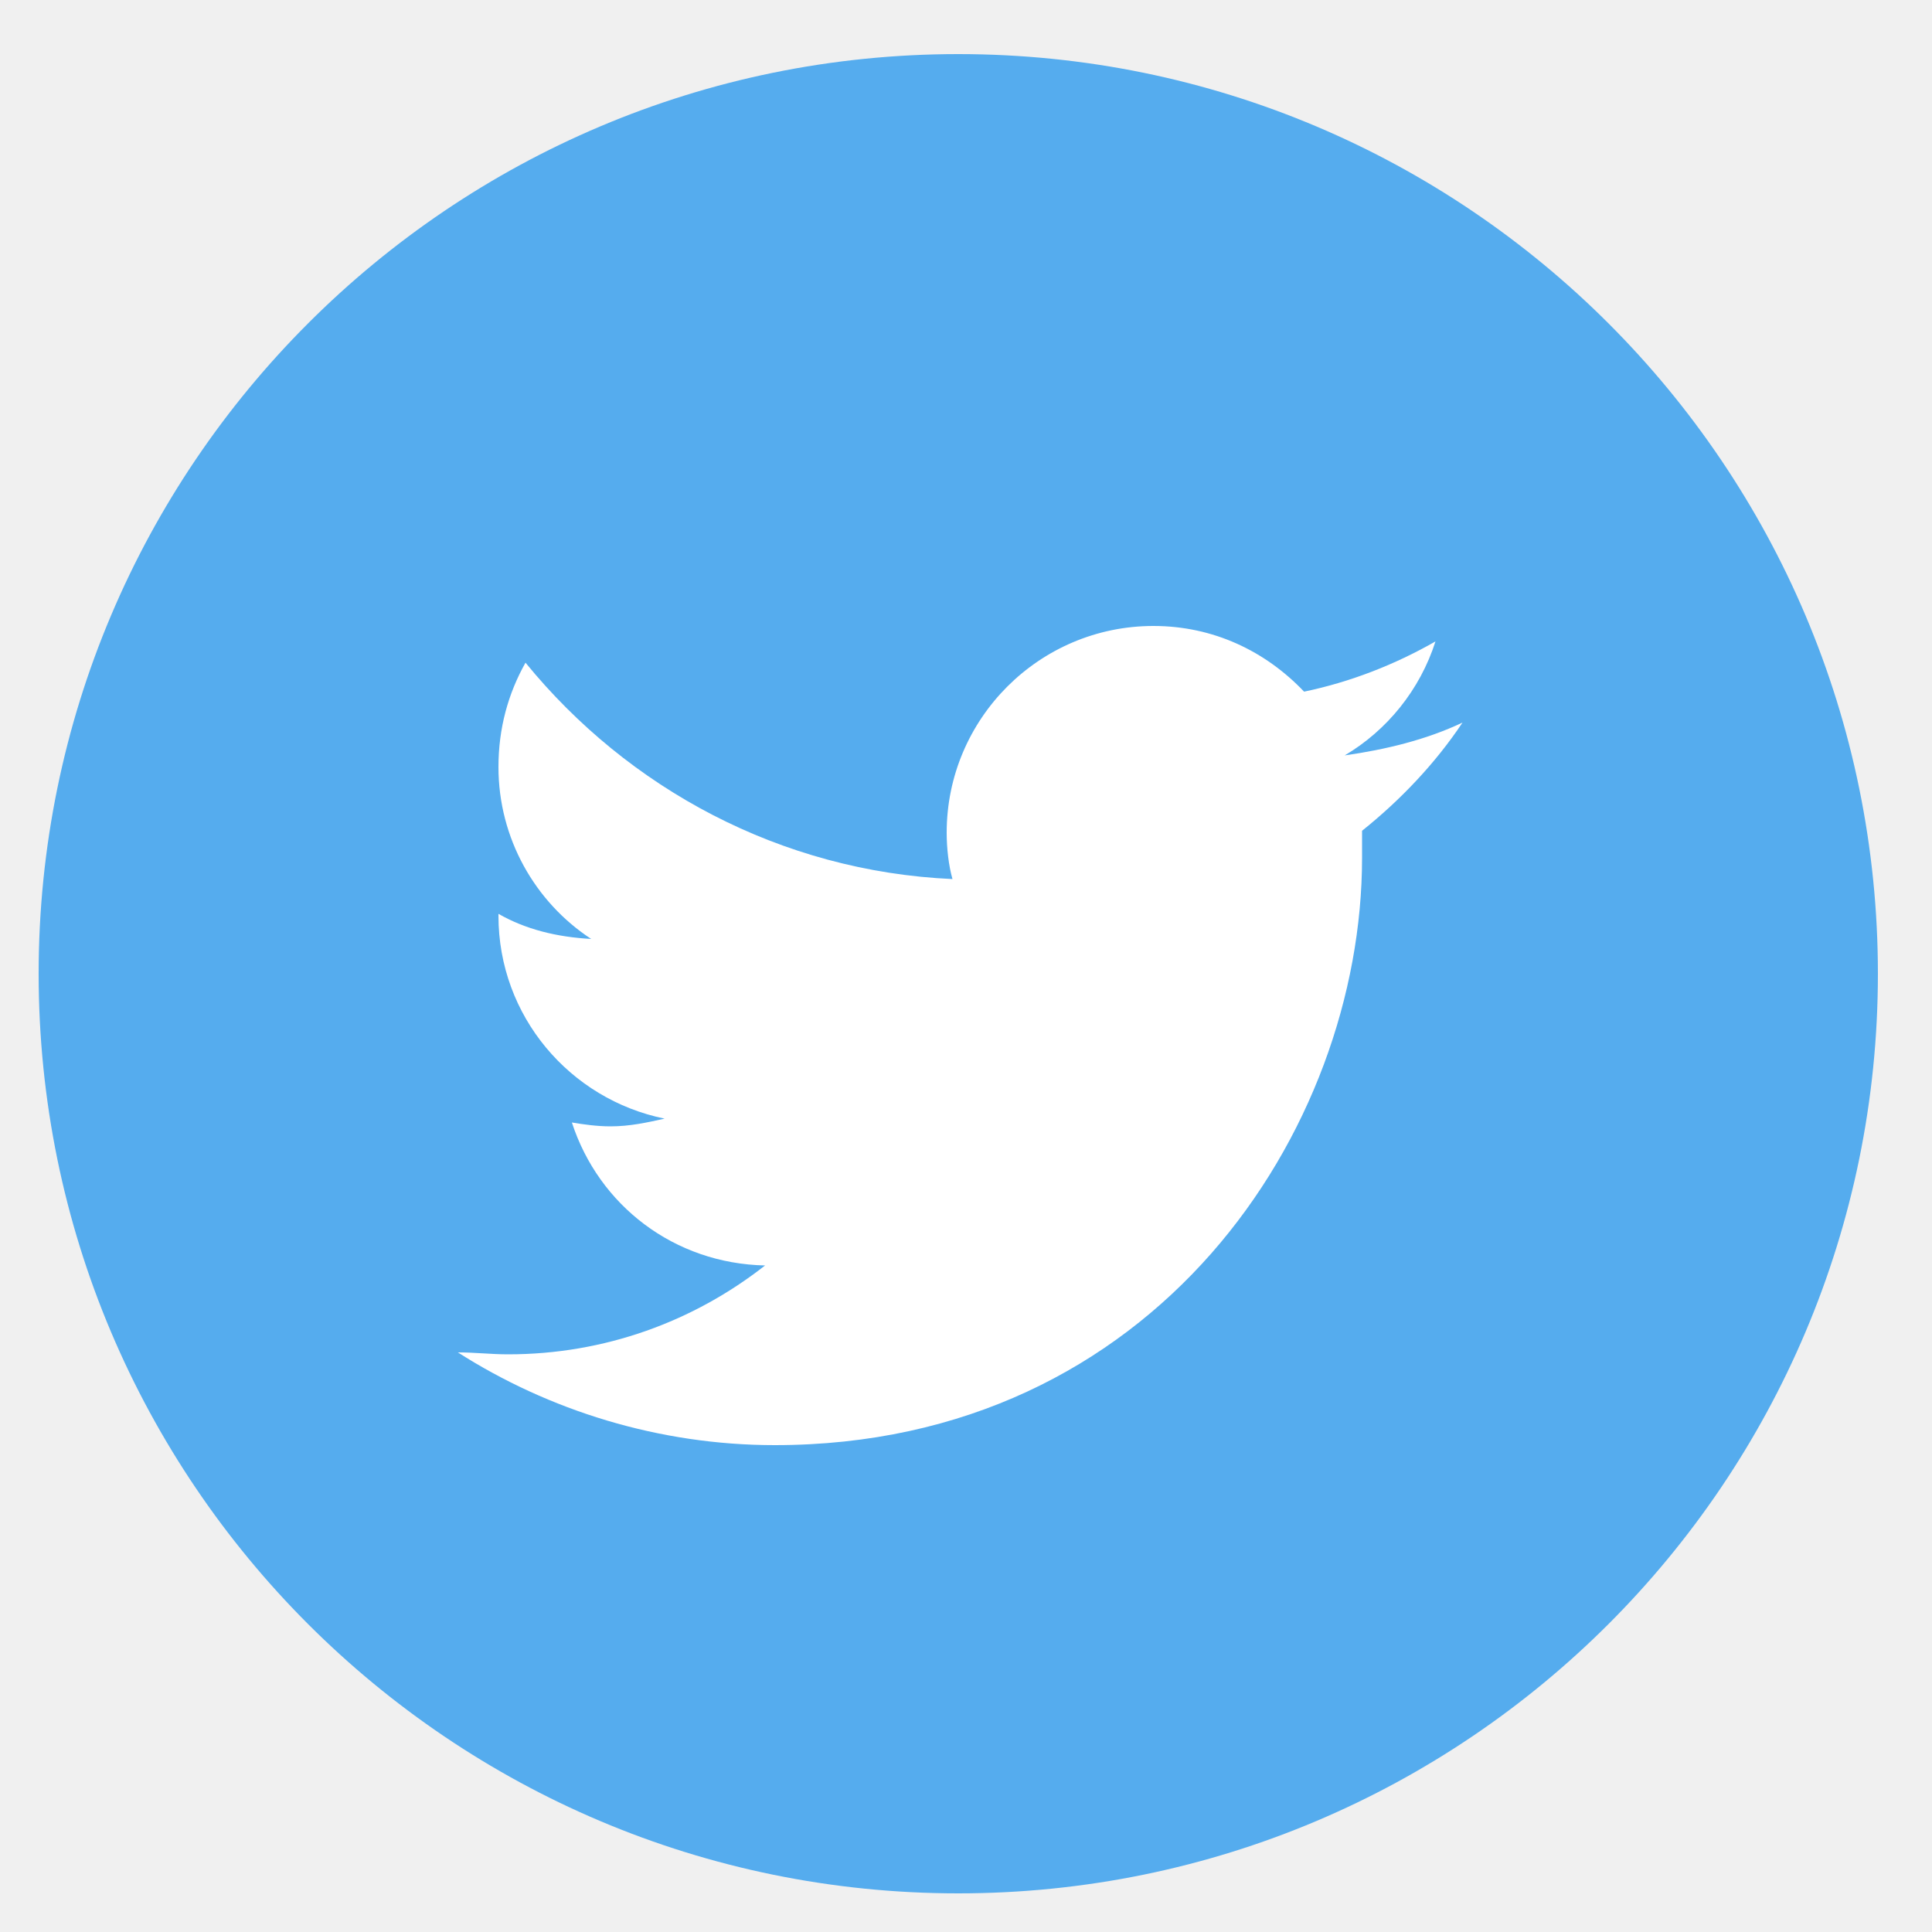
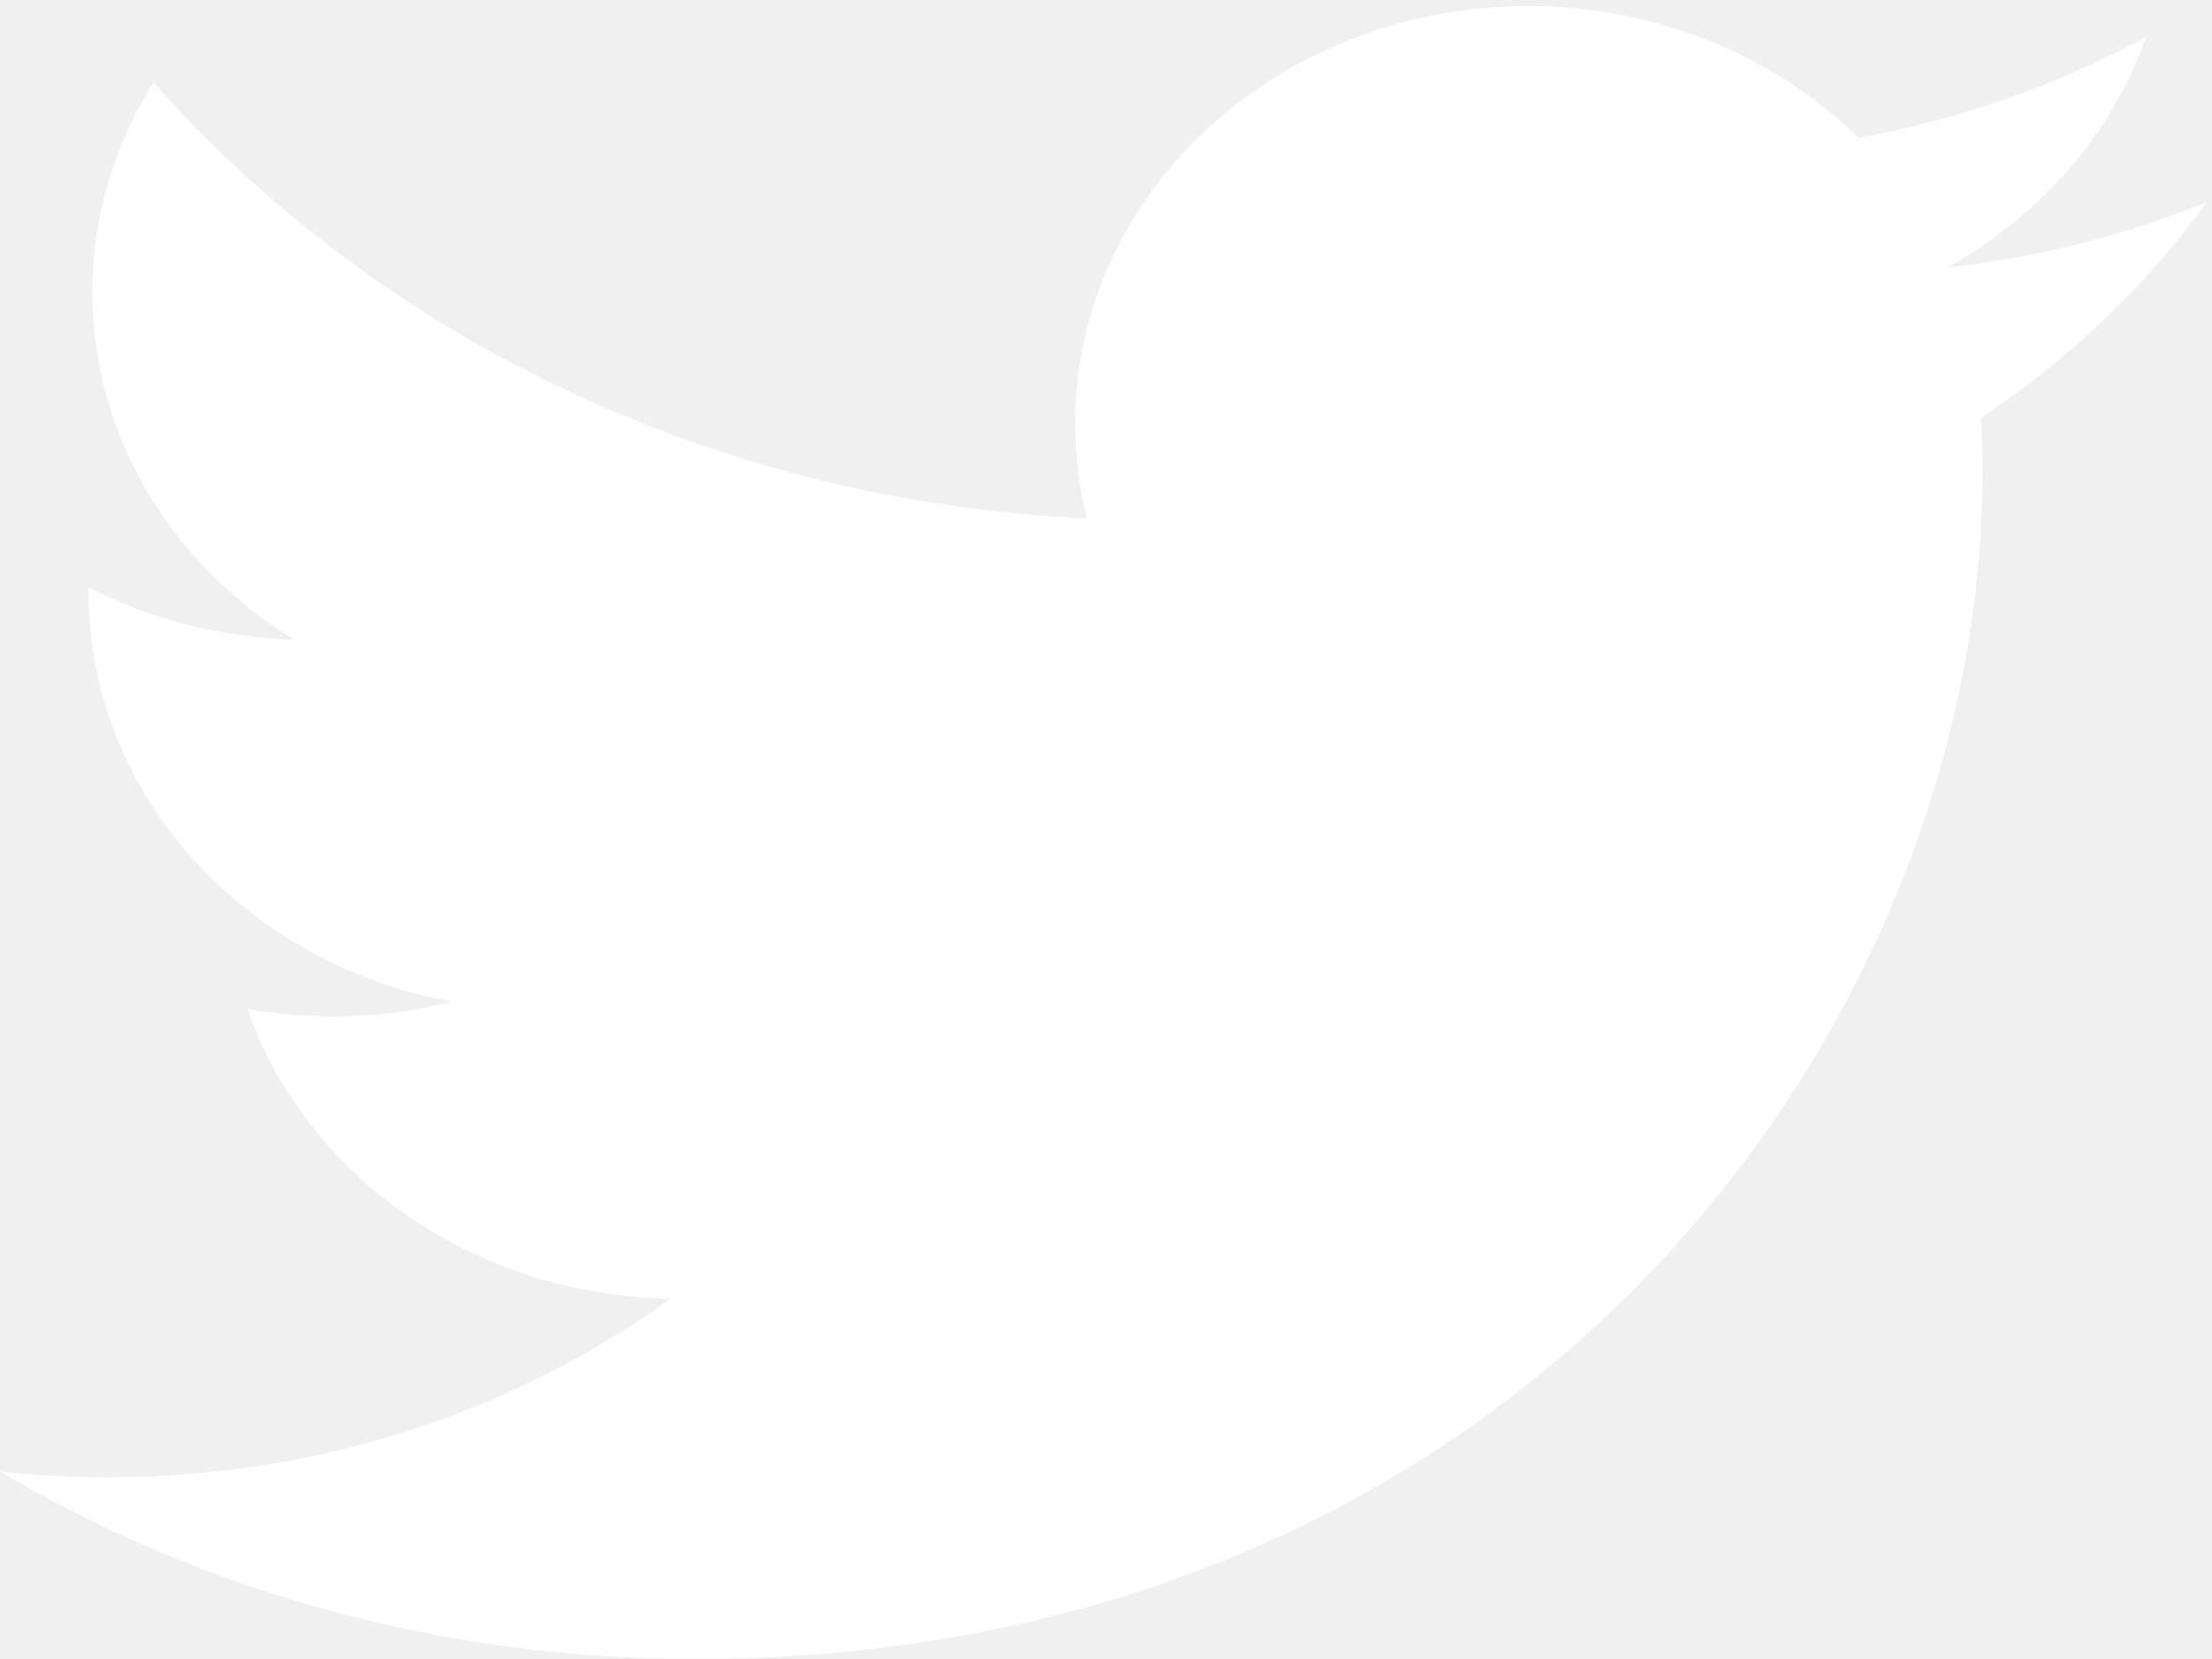
- <svg xmlns="http://www.w3.org/2000/svg" version="1.1" id="Layer_1" x="0px" y="0px" viewBox="0 0 100 100" style="enable-background:new 0 0 100 100;" xml:space="preserve">
-   <style type="text/css">
- 	.st0{fill:#55ACEE;}
- 	.st1{fill:#FFFFFF;}
- </style>
-   <g>
-     <circle class="st0" cx="49.6" cy="50.4" r="47.6" />
-     <path class="st1" d="M75.7,37.4c-1.9,0.9-4,1.4-6.1,1.7c2.2-1.3,3.9-3.4,4.7-5.9c-2.1,1.2-4.4,2.1-6.8,2.6c-2-2.1-4.7-3.4-7.8-3.4   c-5.9,0-10.7,4.8-10.7,10.7c0,0.8,0.1,1.7,0.3,2.4c-8.9-0.4-16.8-4.7-22.1-11.2c-0.9,1.6-1.4,3.4-1.4,5.4c0,3.7,1.9,7,4.8,8.9   c-1.8-0.1-3.4-0.5-4.8-1.3c0,0,0,0.1,0,0.1c0,5.2,3.7,9.5,8.6,10.5c-0.9,0.2-1.8,0.4-2.8,0.4c-0.7,0-1.4-0.1-2-0.2   c1.4,4.3,5.3,7.3,10,7.4c-3.7,2.9-8.3,4.6-13.3,4.6c-0.9,0-1.7-0.1-2.6-0.1c4.7,3,10.4,4.8,16.4,4.8c19.7,0,30.4-16.3,30.4-30.4   c0-0.5,0-0.9,0-1.4C72.5,41.4,74.3,39.5,75.7,37.4z" />
+ <svg xmlns="http://www.w3.org/2000/svg" xmlns:xlink="http://www.w3.org/1999/xlink" width="16px" height="12px" viewBox="0 0 16 12" version="1.1">
+   <defs>
+     <polygon id="path-1" points="0.004 11.997 15.964 11.997 15.964 0.044 0.004 0.044" />
+   </defs>
+   <g id="Social-Icons" stroke="none" stroke-width="1" fill="none" fill-rule="evenodd">
+     <g id="Twitter" transform="translate(-2, -4)">
+       <g id="TwitterLogo_white" transform="translate(2, 4)">
+         <mask id="mask-2" fill="white">
+           <use xlink:href="#path-1" />
+         </mask>
+         <g id="Clip-2" />
+         <path d="M15.964,1.46 C15.377,1.7 14.746,1.862 14.083,1.935 C14.759,1.561 15.279,0.97 15.523,0.265 C14.891,0.611 14.19,0.862 13.444,0.997 C12.846,0.411 11.995,0.044 11.053,0.044 C9.244,0.044 7.777,1.396 7.777,3.062 C7.777,3.299 7.806,3.529 7.862,3.75 C5.14,3.624 2.727,2.423 1.111,0.597 C0.829,1.042 0.668,1.561 0.668,2.114 C0.668,3.161 1.246,4.085 2.125,4.626 C1.588,4.611 1.083,4.475 0.641,4.249 C0.641,4.261 0.641,4.274 0.641,4.287 C0.641,5.749 1.77,6.969 3.269,7.246 C2.994,7.315 2.704,7.352 2.406,7.352 C2.195,7.352 1.989,7.333 1.789,7.298 C2.206,8.497 3.416,9.37 4.849,9.394 C3.728,10.204 2.316,10.686 0.781,10.686 C0.517,10.686 0.256,10.672 0,10.644 C1.449,11.5 3.171,12 5.021,12 C11.045,12 14.34,7.401 14.34,3.412 C14.34,3.282 14.336,3.151 14.33,3.022 C14.97,2.596 15.525,2.065 15.964,1.46" id="Fill-1" fill="#FFFFFF" mask="url(#mask-2)" />
+       </g>
+     </g>
  </g>
</svg>
